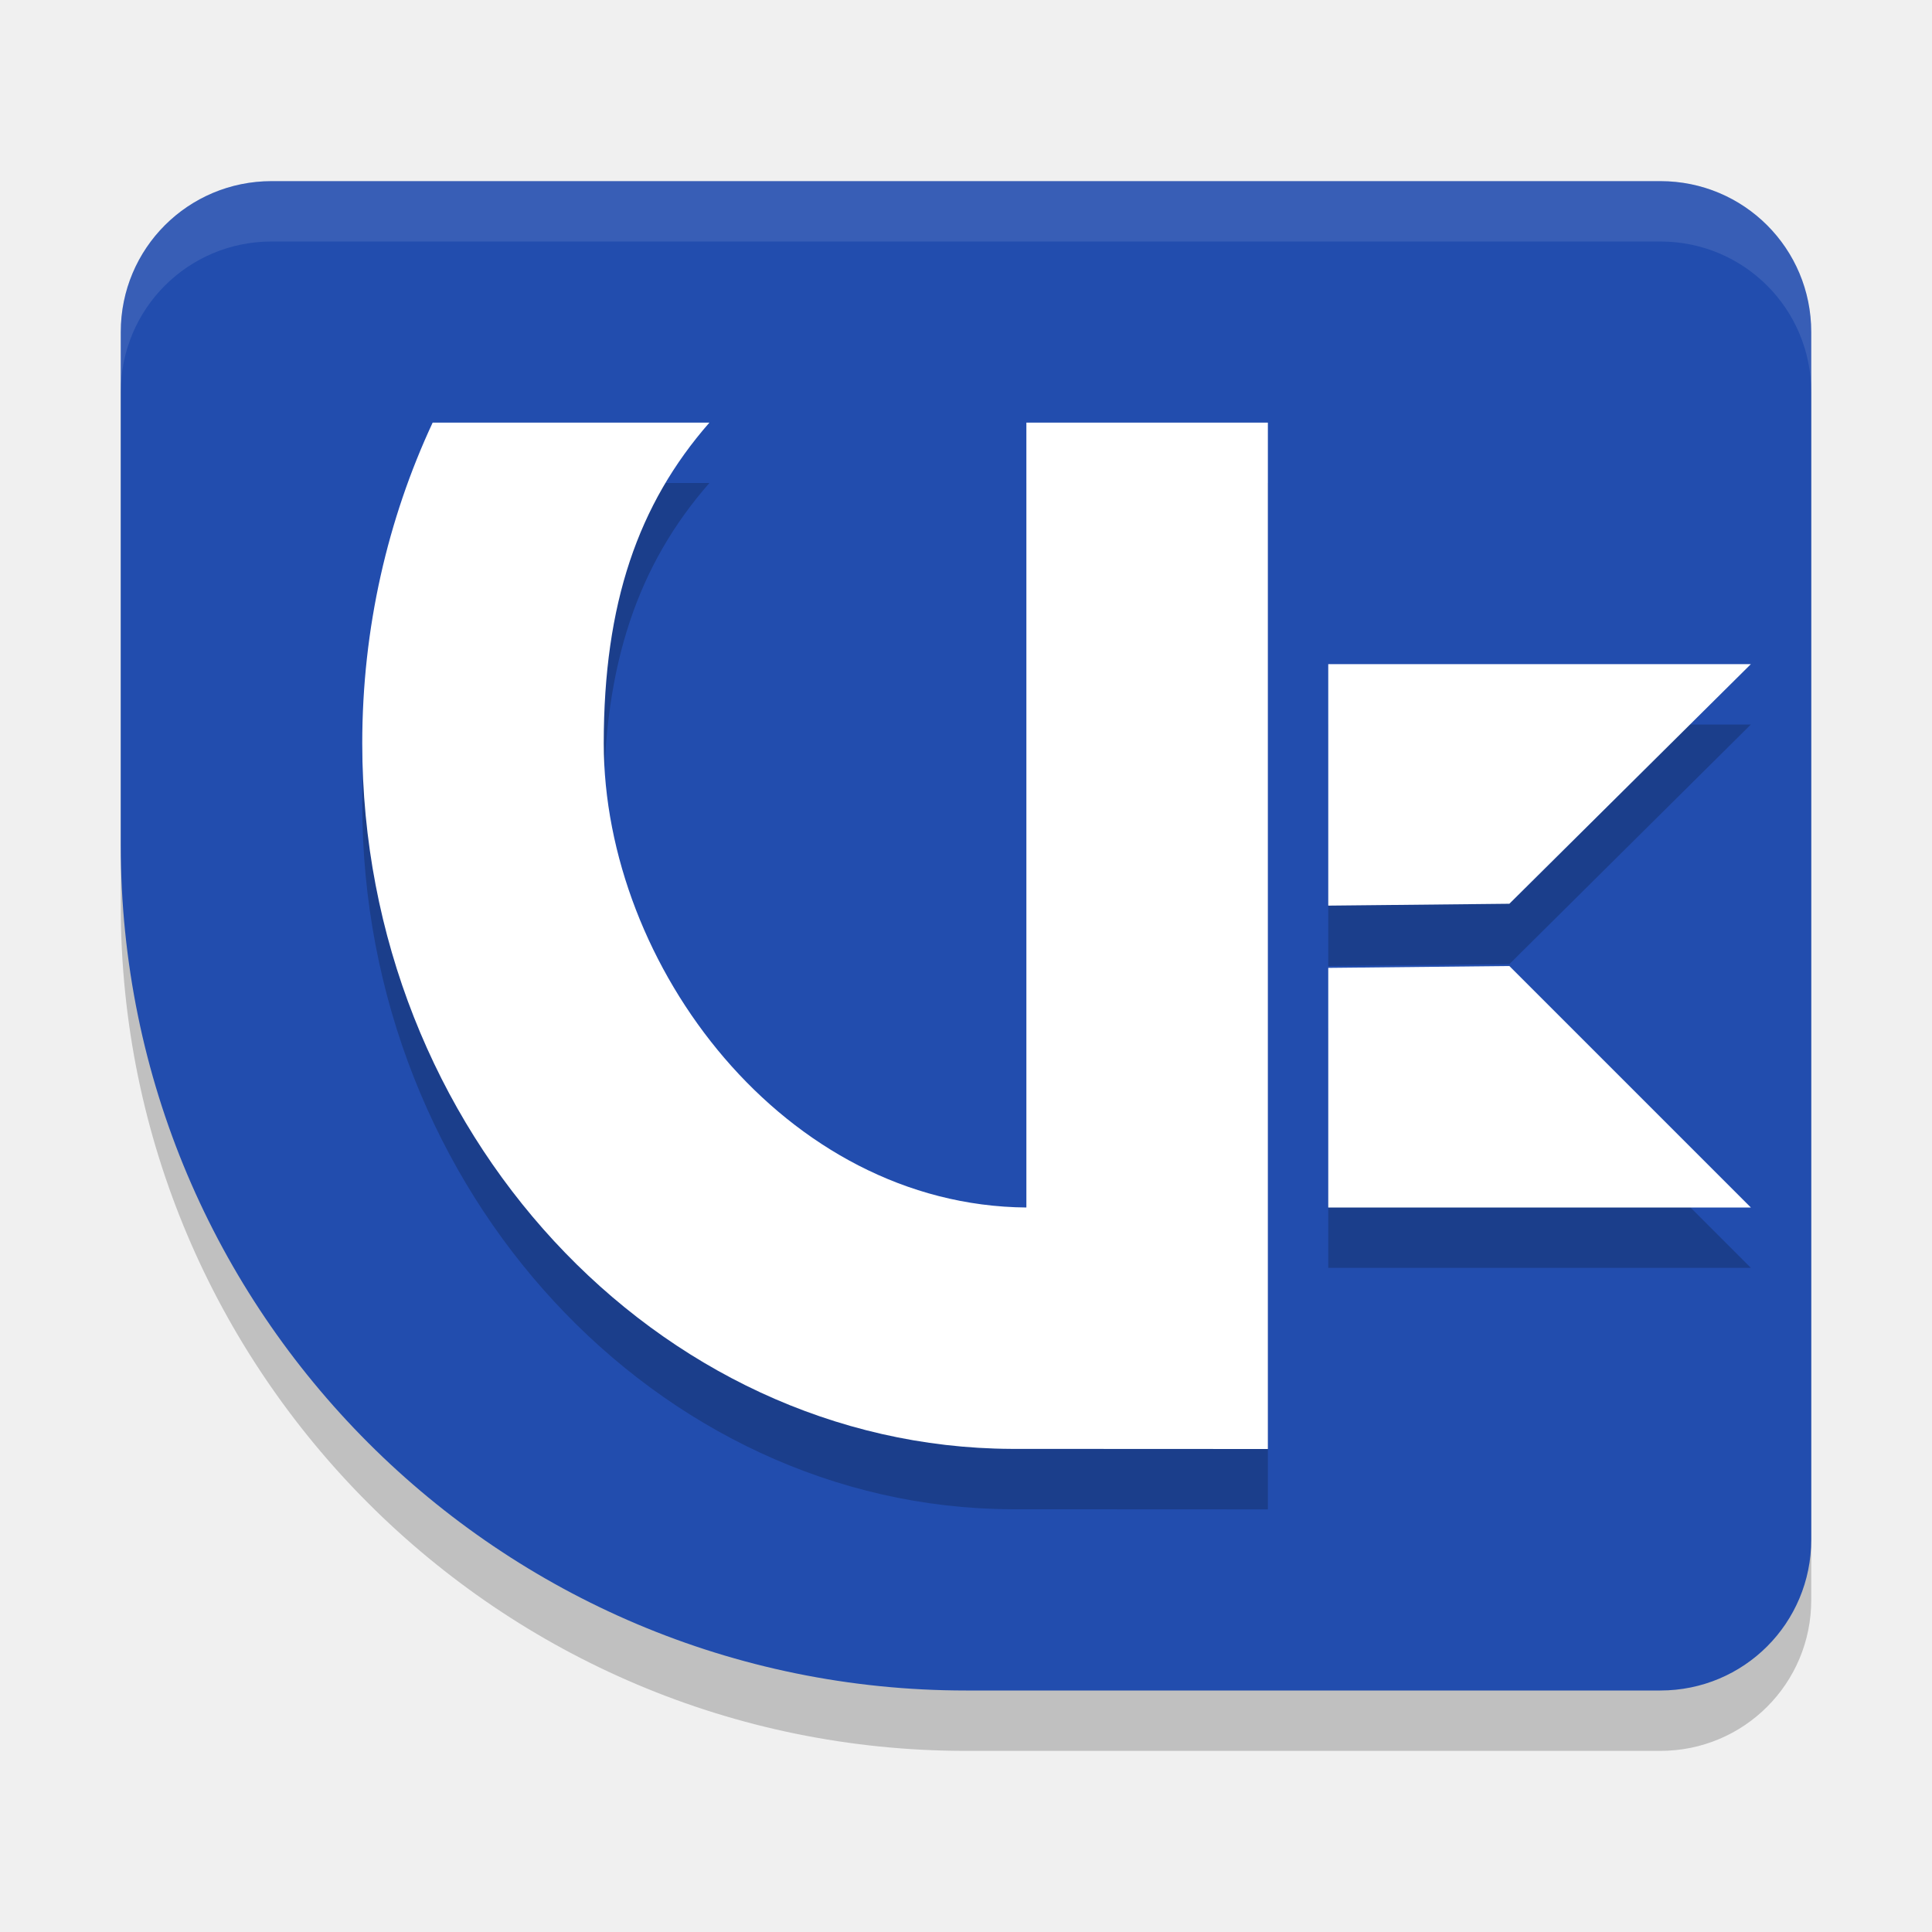
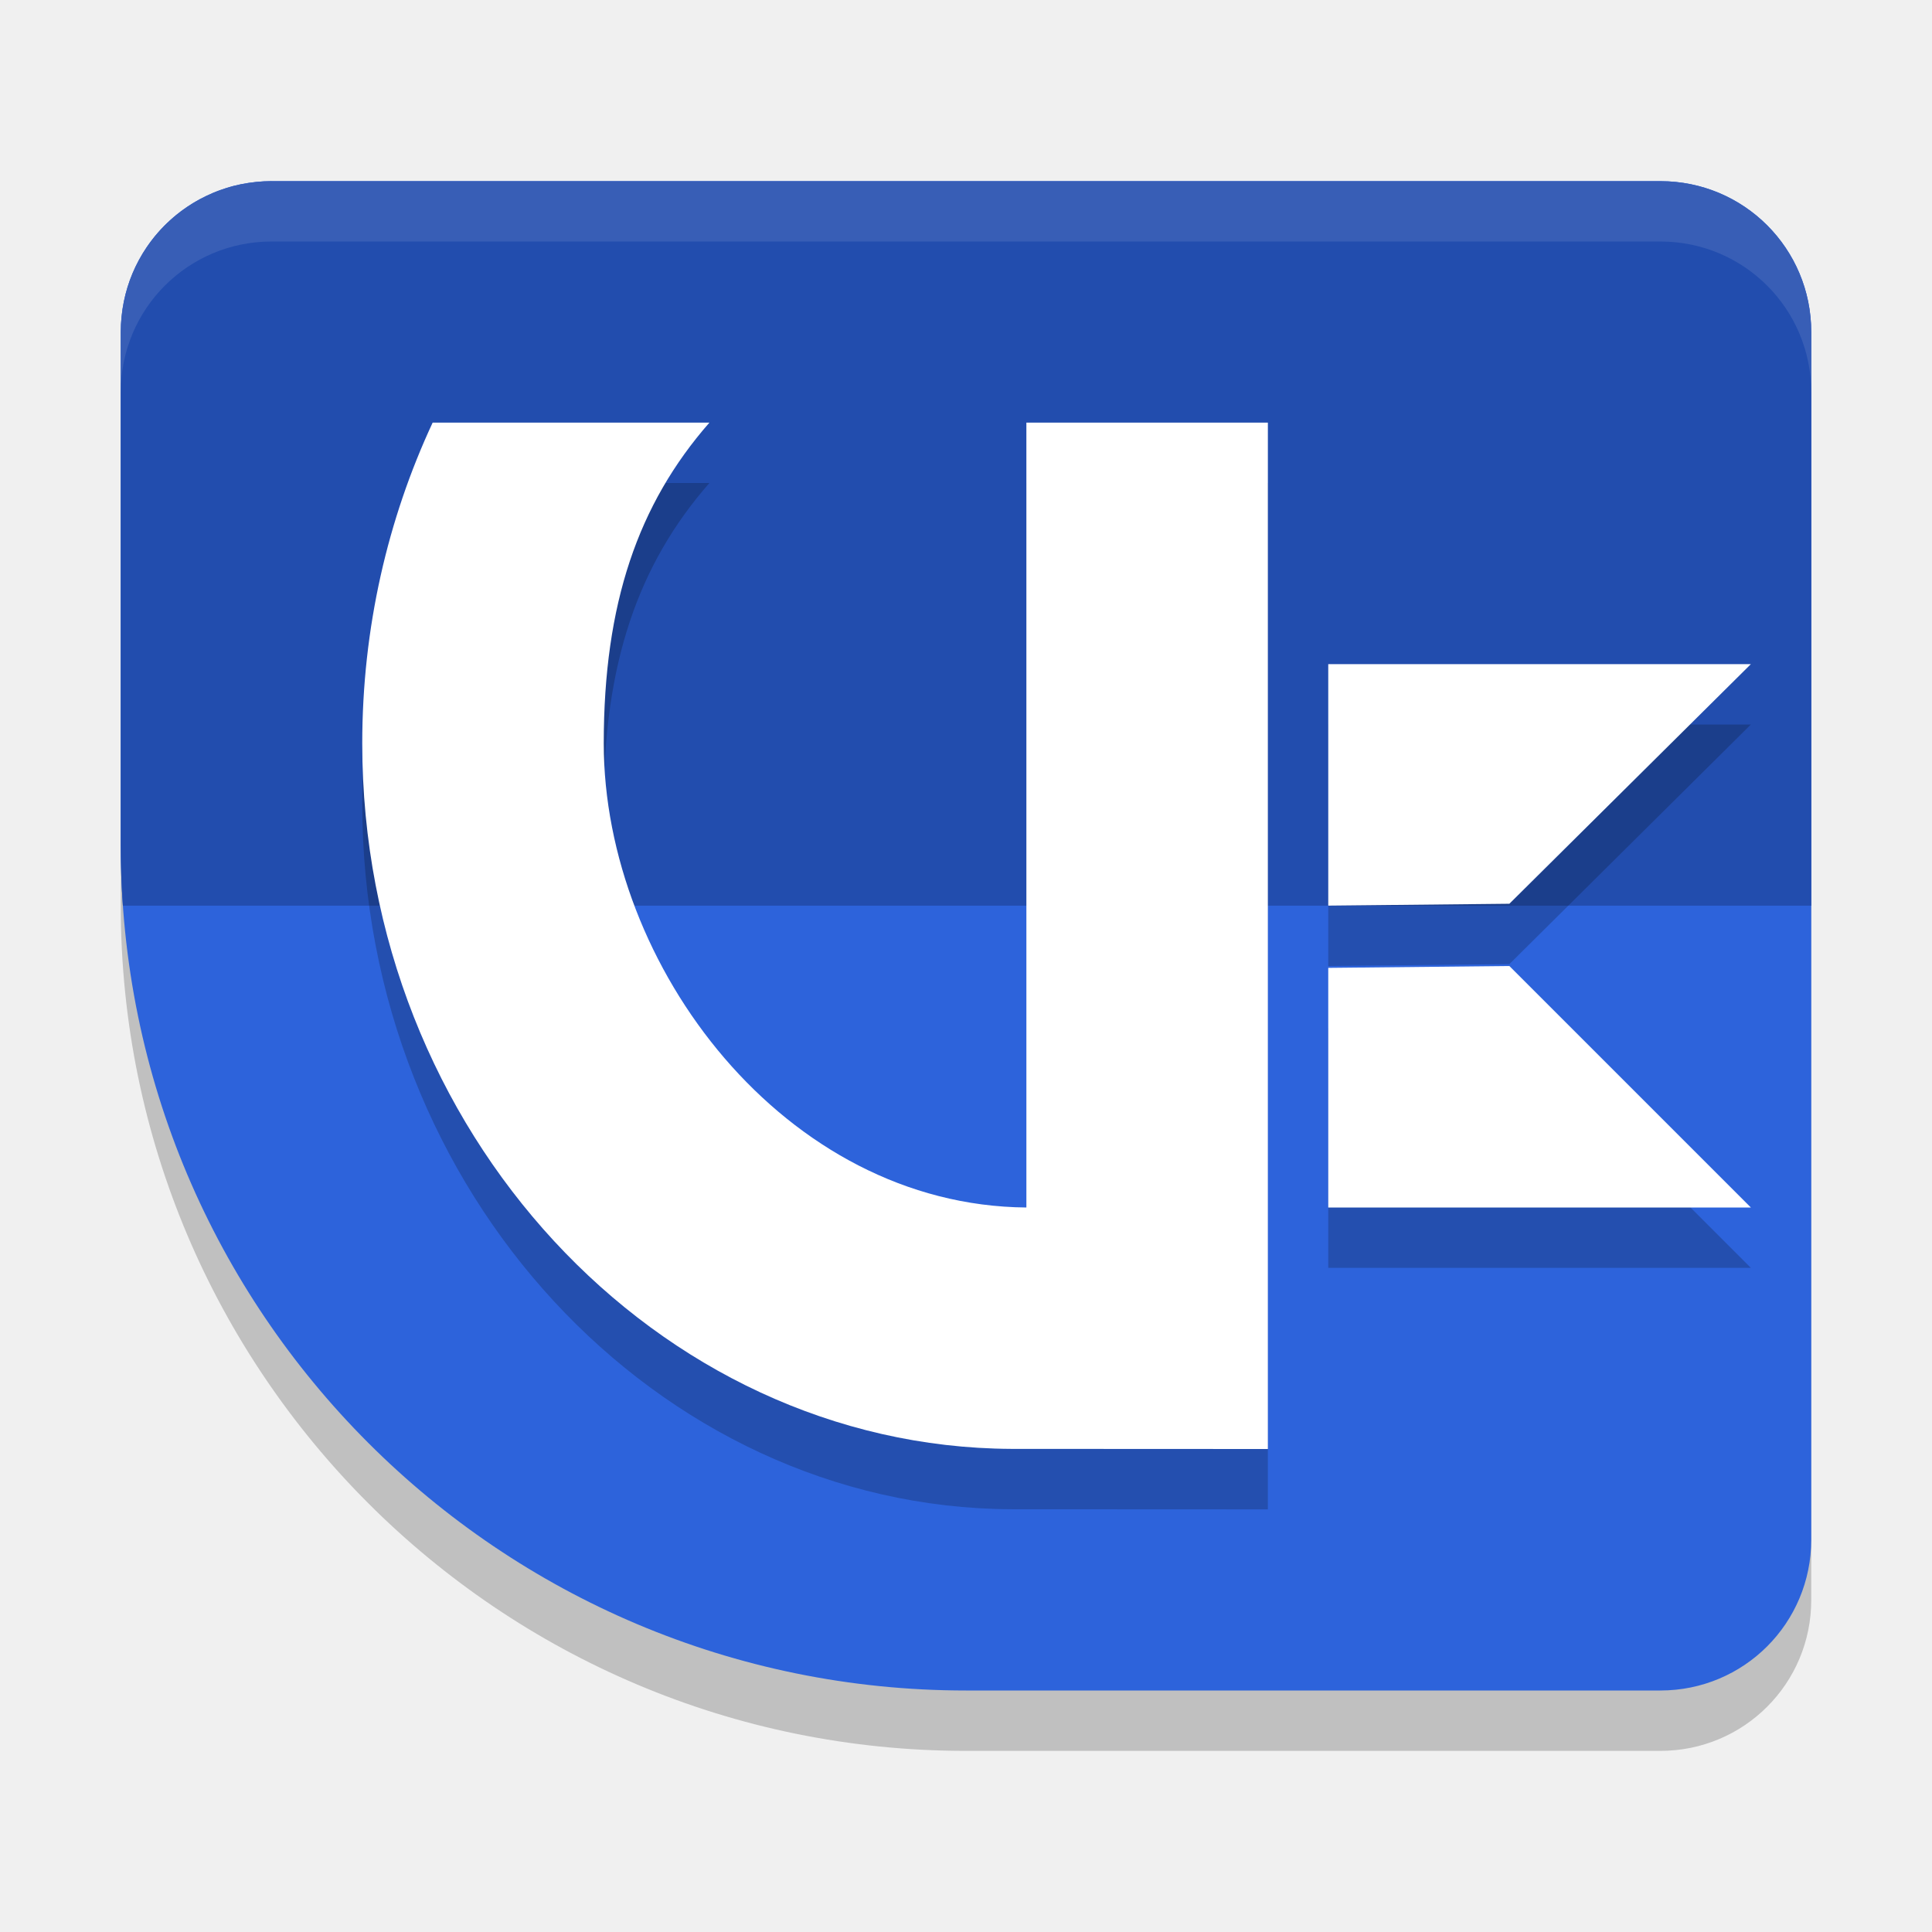
<svg xmlns="http://www.w3.org/2000/svg" width="32" height="32" version="1.1">
  <path d="m4.5 4c-1.385 0-2.5 1.115-2.5 2.5v8.5c0 7.732 6.268 14 14 14h11.5c1.385 0 2.5-1.115 2.5-2.5v-20c0-1.385-1.115-2.5-2.5-2.5zm0 0c-1.385 0-2.5 1.115-2.5 2.5v8.5c0 7.732 6.268 14 14 14h11.5c1.385 0 2.5-1.115 2.5-2.5v-20c0-1.385-1.115-2.5-2.5-2.5z" style="opacity:.2" />
-   <path d="m4.5 3c-1.385 0-2.5 1.115-2.5 2.5v8.5c0 7.732 6.268 14 14 14h11.5c1.385 0 2.5-1.115 2.5-2.5v-20c0-1.385-1.115-2.5-2.5-2.5zm0 0c-1.385 0-2.5 1.115-2.5 2.5v8.5c0 7.732 6.268 14 14 14h11.5c1.385 0 2.5-1.115 2.5-2.5v-20c0-1.385-1.115-2.5-2.5-2.5z" style="fill:#224dae" />
+   <path d="m4.5 3c-1.385 0-2.5 1.115-2.5 2.5v8.5c0 7.732 6.268 14 14 14h11.5c1.385 0 2.5-1.115 2.5-2.5v-20c0-1.385-1.115-2.5-2.5-2.5zm0 0c-1.385 0-2.5 1.115-2.5 2.5v8.5c0 7.732 6.268 14 14 14h11.5c1.385 0 2.5-1.115 2.5-2.5v-20c0-1.385-1.115-2.5-2.5-2.5z" style="fill:#2d63db" />
+   <path d="m4.5 3c-0.087 0-0.172 0.005-0.256 0.014-0.084 0.009-0.168 0.021-0.25 0.037-0.082 0.017-0.16 0.036-0.238 0.061s-0.156 0.052-0.23 0.084-0.148 0.067-0.219 0.105c-0.354 0.192-0.657 0.466-0.881 0.799-0.045 0.066-0.087 0.136-0.125 0.207-0.154 0.283-0.253 0.601-0.287 0.938-0.009 0.084-0.014 0.169-0.014 0.256v8.5c0 0.336 0.012 0.67 0.035 1h27.965v-9.5c0-1.385-1.115-2.5-2.5-2.5h-23z" style="fill:#224dae" />
  <path d="M 7.166,8 C 6.423,9.595 6,11.4 6,13.312 6,19.74 10.887,24.97 16.75,24.998 L 21,25 V 8 H 17 V 21 C 13,20.967 10,17 10,13.312 10,11 10.567,9.351 11.75,8 Z M 22,12 v 4 L 25,15.969 29,12 Z m 3,5 -3,0.031 V 21 h 7 z" style="opacity:.2" />
  <path d="M 7.166,7 C 6.423,8.595 6,10.4 6,12.312 6,18.74 10.887,23.97 16.75,23.998 L 21,24 V 7 H 17 V 20 C 13,19.967 10,16 10,12.312 10,10 10.567,8.351 11.75,7 Z M 22,11 v 4 L 25,14.969 29,11 Z m 3,5 -3,0.031 V 20 h 7 z" style="fill:#ffffff" />
  <path d="m4.5 3c-1.385 0-2.5 1.115-2.5 2.5v1c0-1.385 1.115-2.5 2.5-2.5h23c1.385 0 2.5 1.115 2.5 2.5v-1c0-1.385-1.115-2.5-2.5-2.5z" style="fill:#ffffff;opacity:.1" />
</svg>
